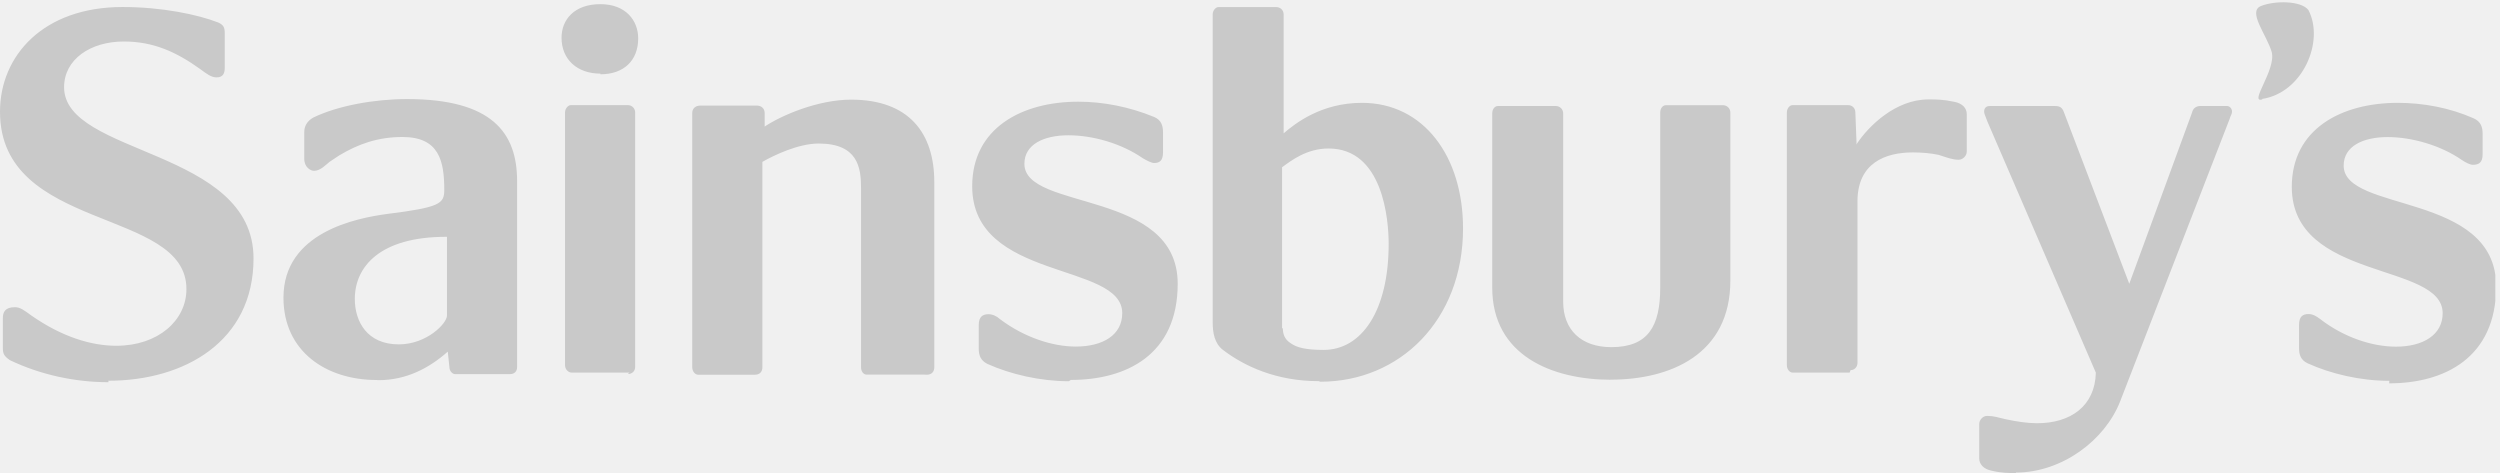
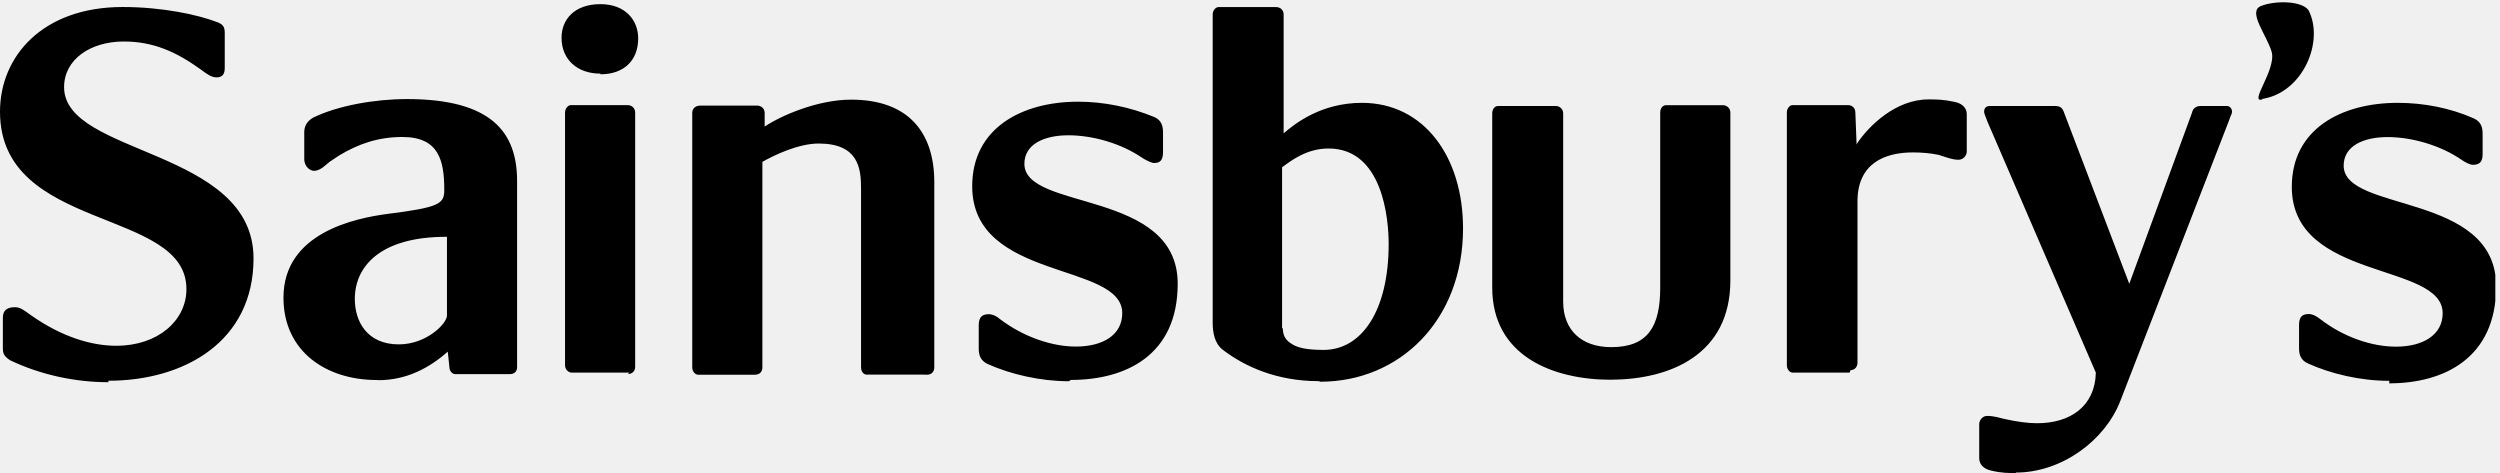
<svg xmlns="http://www.w3.org/2000/svg" width="148" height="28" viewBox="0 0 148 28" fill="none">
  <g clip-path="url(#clip0)">
-     <path d="M35.545 4.359C34.165 4.359 33.243 3.514 33.243 2.235C33.243 1.173 33.986 0.246 35.545 0.246C37.042 0.246 37.781 1.212 37.781 2.274C37.781 3.577 36.936 4.398 35.545 4.398V4.359ZM22.303 22.497C19.325 22.497 16.781 20.817 16.781 17.621C16.781 13.759 21.068 12.914 22.941 12.663C26.021 12.277 26.301 12.064 26.301 11.248C26.301 9.52 25.992 8.11 23.824 8.11C22.366 8.11 21.203 8.53 20.088 9.197L19.508 9.583C19.315 9.728 18.977 10.114 18.591 10.114C18.398 10.114 18.012 9.911 18.012 9.404V7.821C18.012 7.492 18.157 7.183 18.543 6.961C19.991 6.257 22.163 5.865 24.095 5.865C29.115 5.865 30.612 7.845 30.612 10.717V21.734C30.612 21.975 30.467 22.149 30.177 22.149H26.943C26.798 22.149 26.605 21.98 26.605 21.734L26.508 20.817C25.398 21.801 24.046 22.506 22.405 22.506L22.303 22.497ZM26.412 14.019C22.501 14.019 21.005 15.781 21.005 17.698C21.005 19.03 21.729 20.387 23.612 20.387C25.253 20.387 26.46 19.151 26.46 18.683V14.019H26.412ZM78.067 22.564C75.556 22.564 73.674 21.681 72.419 20.73C71.888 20.343 71.791 19.668 71.791 19.088V0.854C71.791 0.603 71.984 0.42 72.129 0.42H75.556C75.798 0.42 75.991 0.603 75.991 0.854V7.893C76.667 7.314 78.212 6.088 80.626 6.088C84.294 6.088 86.612 9.274 86.612 13.522C86.612 18.977 82.846 22.598 78.163 22.598L78.067 22.564ZM75.943 19.412C75.943 19.75 76.03 20.087 76.425 20.329C76.763 20.57 77.294 20.715 78.356 20.715C80.611 20.715 82.209 18.398 82.209 14.439C82.209 12.991 81.871 8.791 78.651 8.791C77.348 8.791 76.43 9.515 75.899 9.901V19.556V19.46L75.943 19.412ZM119.348 28.005C118.913 28.005 118.479 28.005 117.88 27.86C117.421 27.763 117.17 27.474 117.17 27.136V25.103C117.17 24.862 117.383 24.621 117.634 24.621C118.02 24.621 118.31 24.717 118.715 24.814C119.391 24.959 120.019 25.055 120.598 25.055C122.577 25.055 124.026 24.041 124.074 22.062L117.653 7.193C117.508 6.807 117.46 6.71 117.46 6.614C117.46 6.372 117.605 6.276 117.798 6.276H121.66C121.95 6.276 122.094 6.372 122.191 6.662L126.053 16.8L129.77 6.662C129.819 6.421 130.012 6.276 130.253 6.276H131.846C131.991 6.276 132.136 6.421 132.136 6.614C132.136 6.759 132.039 6.855 131.991 7.048L125.517 23.752C124.614 26.069 122.065 27.976 119.338 27.976L119.348 28.005ZM6.421 22.627C4.451 22.627 2.404 22.192 0.589 21.323C0.237 21.082 0.169 20.937 0.169 20.599V18.828C0.169 18.504 0.28 18.186 0.879 18.186C1.197 18.186 1.41 18.354 1.863 18.683C3.683 19.952 5.417 20.469 6.884 20.469C9.356 20.469 11.036 18.972 11.036 17.119C11.055 12.277 0 13.759 0 6.614C0 3.307 2.549 0.415 7.256 0.415C9.597 0.415 11.721 0.864 12.919 1.332C13.242 1.477 13.305 1.641 13.305 1.97V4.021C13.305 4.335 13.208 4.581 12.822 4.581C12.508 4.581 12.257 4.388 11.866 4.099C10.452 3.085 9.1 2.457 7.328 2.457C5.349 2.457 3.794 3.519 3.794 5.161C3.794 9.216 15.009 8.781 15.009 15.299C15.009 20.223 10.905 22.54 6.416 22.54L6.421 22.627ZM37.264 22.057H33.837C33.643 22.057 33.45 21.864 33.45 21.623V6.657C33.45 6.416 33.643 6.223 33.788 6.223H37.168C37.409 6.223 37.602 6.416 37.602 6.657V21.724C37.602 21.98 37.409 22.144 37.168 22.144L37.264 22.057ZM95.388 22.482C91.864 22.482 88.34 21.034 88.34 17.027V6.71C88.34 6.469 88.485 6.276 88.678 6.276H92.106C92.347 6.276 92.54 6.469 92.54 6.71V17.862C92.54 19.523 93.602 20.551 95.388 20.551C97.561 20.551 98.285 19.325 98.285 17.027V6.662C98.285 6.421 98.43 6.228 98.623 6.228H102.002C102.243 6.228 102.437 6.421 102.437 6.662V16.607C102.437 21 98.864 22.477 95.34 22.477L95.388 22.482ZM54.74 22.178H51.312C51.119 22.178 50.974 21.994 50.974 21.743V11.123C50.974 9.916 50.781 8.497 48.464 8.497C47.257 8.497 45.809 9.197 45.133 9.583V21.748C45.133 21.99 44.988 22.183 44.699 22.183H41.319C41.16 22.183 40.981 21.99 40.981 21.748V6.686C40.981 6.425 41.175 6.252 41.445 6.252H44.824C45.066 6.252 45.268 6.425 45.268 6.686V7.492C46.234 6.845 48.406 5.899 50.386 5.899C53.813 5.899 55.31 7.879 55.31 10.775V21.748C55.31 21.99 55.165 22.183 54.875 22.183L54.74 22.178ZM63.275 22.569C61.586 22.569 59.819 22.159 58.448 21.541C58.042 21.333 57.941 21.024 57.941 20.633V19.243C57.941 18.745 58.182 18.601 58.52 18.601C58.761 18.601 59.003 18.712 59.196 18.89C60.644 19.986 62.334 20.517 63.685 20.517C65.279 20.517 66.437 19.841 66.437 18.538C66.437 15.496 57.554 16.655 57.554 11.026C57.554 7.579 60.499 6.02 63.83 6.02C65.327 6.02 66.872 6.329 68.32 6.923C68.754 7.101 68.851 7.454 68.851 7.84V9.013C68.851 9.505 68.658 9.65 68.32 9.65C68.175 9.65 67.885 9.505 67.644 9.361C66.389 8.492 64.699 8.009 63.251 8.009C61.803 8.009 60.644 8.54 60.644 9.699C60.644 12.499 69.72 11.195 69.72 16.795C69.72 21.043 66.63 22.492 63.396 22.492L63.275 22.569ZM109.499 22.057H106.12C105.951 22.057 105.782 21.864 105.782 21.623V6.657C105.782 6.416 105.951 6.223 106.12 6.223H109.403C109.668 6.223 109.837 6.416 109.837 6.657L109.91 8.54C109.929 8.54 109.934 8.54 109.939 8.492C110.614 7.478 112.208 5.885 114.163 5.885C114.631 5.885 115.032 5.885 115.708 6.03C116.19 6.126 116.432 6.416 116.432 6.754V8.974C116.432 9.216 116.21 9.457 115.949 9.457C115.563 9.457 115.225 9.312 114.766 9.168C114.308 9.071 113.777 9.023 113.246 9.023C111.604 9.023 109.963 9.65 109.963 11.919V21.478C109.963 21.719 109.794 21.912 109.552 21.912L109.499 22.057ZM133.932 5.885C133.111 6.126 134.752 4.147 134.487 3.085C134.197 2.071 133.024 0.671 133.859 0.352C134.68 0.029 136.225 0.034 136.659 0.594C137.625 2.448 136.321 5.494 133.922 5.856L133.932 5.885ZM141.448 22.545C139.73 22.545 137.982 22.13 136.621 21.512C136.205 21.319 136.104 21.005 136.104 20.614V19.233C136.104 18.736 136.321 18.591 136.669 18.591C136.93 18.591 137.152 18.736 137.345 18.881C138.779 19.991 140.463 20.522 141.834 20.522H141.854C143.408 20.522 144.606 19.846 144.606 18.543C144.606 15.501 135.674 16.66 135.674 11.06C135.674 7.632 138.619 6.088 141.95 6.088C143.447 6.088 145.021 6.377 146.44 7.005C146.874 7.198 146.971 7.536 146.971 7.922V9.129C146.971 9.612 146.763 9.757 146.392 9.757C146.232 9.757 145.943 9.612 145.735 9.467C144.48 8.598 142.771 8.115 141.352 8.115C139.903 8.115 138.745 8.646 138.745 9.805C138.745 12.605 147.772 11.35 147.772 16.95C147.772 21.198 144.683 22.694 141.439 22.694" fill="#c9c9c9" />
+     <path d="M35.545 4.359C34.165 4.359 33.243 3.514 33.243 2.235C33.243 1.173 33.986 0.246 35.545 0.246C37.042 0.246 37.781 1.212 37.781 2.274C37.781 3.577 36.936 4.398 35.545 4.398V4.359ZM22.303 22.497C19.325 22.497 16.781 20.817 16.781 17.621C16.781 13.759 21.068 12.914 22.941 12.663C26.021 12.277 26.301 12.064 26.301 11.248C26.301 9.52 25.992 8.11 23.824 8.11C22.366 8.11 21.203 8.53 20.088 9.197L19.508 9.583C19.315 9.728 18.977 10.114 18.591 10.114C18.398 10.114 18.012 9.911 18.012 9.404V7.821C18.012 7.492 18.157 7.183 18.543 6.961C19.991 6.257 22.163 5.865 24.095 5.865C29.115 5.865 30.612 7.845 30.612 10.717V21.734C30.612 21.975 30.467 22.149 30.177 22.149H26.943C26.798 22.149 26.605 21.98 26.605 21.734L26.508 20.817C25.398 21.801 24.046 22.506 22.405 22.506L22.303 22.497ZM26.412 14.019C22.501 14.019 21.005 15.781 21.005 17.698C21.005 19.03 21.729 20.387 23.612 20.387C25.253 20.387 26.46 19.151 26.46 18.683V14.019H26.412ZM78.067 22.564C75.556 22.564 73.674 21.681 72.419 20.73C71.888 20.343 71.791 19.668 71.791 19.088V0.854C71.791 0.603 71.984 0.42 72.129 0.42H75.556C75.798 0.42 75.991 0.603 75.991 0.854V7.893C76.667 7.314 78.212 6.088 80.626 6.088C84.294 6.088 86.612 9.274 86.612 13.522C86.612 18.977 82.846 22.598 78.163 22.598L78.067 22.564ZM75.943 19.412C75.943 19.75 76.03 20.087 76.425 20.329C76.763 20.57 77.294 20.715 78.356 20.715C80.611 20.715 82.209 18.398 82.209 14.439C82.209 12.991 81.871 8.791 78.651 8.791C77.348 8.791 76.43 9.515 75.899 9.901V19.556V19.46L75.943 19.412ZM119.348 28.005C118.913 28.005 118.479 28.005 117.88 27.86C117.421 27.763 117.17 27.474 117.17 27.136V25.103C117.17 24.862 117.383 24.621 117.634 24.621C118.02 24.621 118.31 24.717 118.715 24.814C119.391 24.959 120.019 25.055 120.598 25.055C122.577 25.055 124.026 24.041 124.074 22.062L117.653 7.193C117.508 6.807 117.46 6.71 117.46 6.614C117.46 6.372 117.605 6.276 117.798 6.276H121.66C121.95 6.276 122.094 6.372 122.191 6.662L126.053 16.8L129.77 6.662C129.819 6.421 130.012 6.276 130.253 6.276H131.846C131.991 6.276 132.136 6.421 132.136 6.614C132.136 6.759 132.039 6.855 131.991 7.048L125.517 23.752C124.614 26.069 122.065 27.976 119.338 27.976L119.348 28.005ZM6.421 22.627C4.451 22.627 2.404 22.192 0.589 21.323C0.237 21.082 0.169 20.937 0.169 20.599V18.828C0.169 18.504 0.28 18.186 0.879 18.186C1.197 18.186 1.41 18.354 1.863 18.683C3.683 19.952 5.417 20.469 6.884 20.469C9.356 20.469 11.036 18.972 11.036 17.119C11.055 12.277 0 13.759 0 6.614C0 3.307 2.549 0.415 7.256 0.415C9.597 0.415 11.721 0.864 12.919 1.332C13.242 1.477 13.305 1.641 13.305 1.97V4.021C13.305 4.335 13.208 4.581 12.822 4.581C12.508 4.581 12.257 4.388 11.866 4.099C10.452 3.085 9.1 2.457 7.328 2.457C5.349 2.457 3.794 3.519 3.794 5.161C3.794 9.216 15.009 8.781 15.009 15.299C15.009 20.223 10.905 22.54 6.416 22.54L6.421 22.627ZM37.264 22.057H33.837C33.643 22.057 33.45 21.864 33.45 21.623V6.657C33.45 6.416 33.643 6.223 33.788 6.223H37.168C37.409 6.223 37.602 6.416 37.602 6.657V21.724C37.602 21.98 37.409 22.144 37.168 22.144L37.264 22.057ZM95.388 22.482C91.864 22.482 88.34 21.034 88.34 17.027V6.71C88.34 6.469 88.485 6.276 88.678 6.276H92.106C92.347 6.276 92.54 6.469 92.54 6.71V17.862C92.54 19.523 93.602 20.551 95.388 20.551C97.561 20.551 98.285 19.325 98.285 17.027V6.662C98.285 6.421 98.43 6.228 98.623 6.228H102.002C102.243 6.228 102.437 6.421 102.437 6.662V16.607C102.437 21 98.864 22.477 95.34 22.477L95.388 22.482ZM54.74 22.178H51.312C51.119 22.178 50.974 21.994 50.974 21.743V11.123C50.974 9.916 50.781 8.497 48.464 8.497C47.257 8.497 45.809 9.197 45.133 9.583V21.748C45.133 21.99 44.988 22.183 44.699 22.183H41.319C41.16 22.183 40.981 21.99 40.981 21.748V6.686C40.981 6.425 41.175 6.252 41.445 6.252H44.824C45.066 6.252 45.268 6.425 45.268 6.686V7.492C46.234 6.845 48.406 5.899 50.386 5.899C53.813 5.899 55.31 7.879 55.31 10.775V21.748C55.31 21.99 55.165 22.183 54.875 22.183L54.74 22.178ZM63.275 22.569C61.586 22.569 59.819 22.159 58.448 21.541C58.042 21.333 57.941 21.024 57.941 20.633V19.243C57.941 18.745 58.182 18.601 58.52 18.601C58.761 18.601 59.003 18.712 59.196 18.89C60.644 19.986 62.334 20.517 63.685 20.517C65.279 20.517 66.437 19.841 66.437 18.538C66.437 15.496 57.554 16.655 57.554 11.026C57.554 7.579 60.499 6.02 63.83 6.02C65.327 6.02 66.872 6.329 68.32 6.923C68.754 7.101 68.851 7.454 68.851 7.84V9.013C68.851 9.505 68.658 9.65 68.32 9.65C68.175 9.65 67.885 9.505 67.644 9.361C66.389 8.492 64.699 8.009 63.251 8.009C61.803 8.009 60.644 8.54 60.644 9.699C60.644 12.499 69.72 11.195 69.72 16.795C69.72 21.043 66.63 22.492 63.396 22.492L63.275 22.569ZM109.499 22.057H106.12C105.951 22.057 105.782 21.864 105.782 21.623V6.657C105.782 6.416 105.951 6.223 106.12 6.223H109.403C109.668 6.223 109.837 6.416 109.837 6.657L109.91 8.54C109.929 8.54 109.934 8.54 109.939 8.492C110.614 7.478 112.208 5.885 114.163 5.885C114.631 5.885 115.032 5.885 115.708 6.03C116.19 6.126 116.432 6.416 116.432 6.754V8.974C116.432 9.216 116.21 9.457 115.949 9.457C115.563 9.457 115.225 9.312 114.766 9.168C114.308 9.071 113.777 9.023 113.246 9.023C111.604 9.023 109.963 9.65 109.963 11.919V21.478C109.963 21.719 109.794 21.912 109.552 21.912L109.499 22.057ZM133.932 5.885C133.111 6.126 134.752 4.147 134.487 3.085C134.197 2.071 133.024 0.671 133.859 0.352C134.68 0.029 136.225 0.034 136.659 0.594C137.625 2.448 136.321 5.494 133.922 5.856L133.932 5.885ZM141.448 22.545C139.73 22.545 137.982 22.13 136.621 21.512C136.205 21.319 136.104 21.005 136.104 20.614V19.233C136.104 18.736 136.321 18.591 136.669 18.591C136.93 18.591 137.152 18.736 137.345 18.881C138.779 19.991 140.463 20.522 141.834 20.522H141.854C143.408 20.522 144.606 19.846 144.606 18.543C144.606 15.501 135.674 16.66 135.674 11.06C135.674 7.632 138.619 6.088 141.95 6.088C143.447 6.088 145.021 6.377 146.44 7.005C146.874 7.198 146.971 7.536 146.971 7.922V9.129C146.971 9.612 146.763 9.757 146.392 9.757C146.232 9.757 145.943 9.612 145.735 9.467C144.48 8.598 142.771 8.115 141.352 8.115C139.903 8.115 138.745 8.646 138.745 9.805C138.745 12.605 147.772 11.35 147.772 16.95C147.772 21.198 144.683 22.694 141.439 22.694" fill="black" />
  </g>
  <defs>
    <clipPath id="clip0">
      <rect width="147.724" height="28" fill="white" />
    </clipPath>
  </defs>
</svg>
